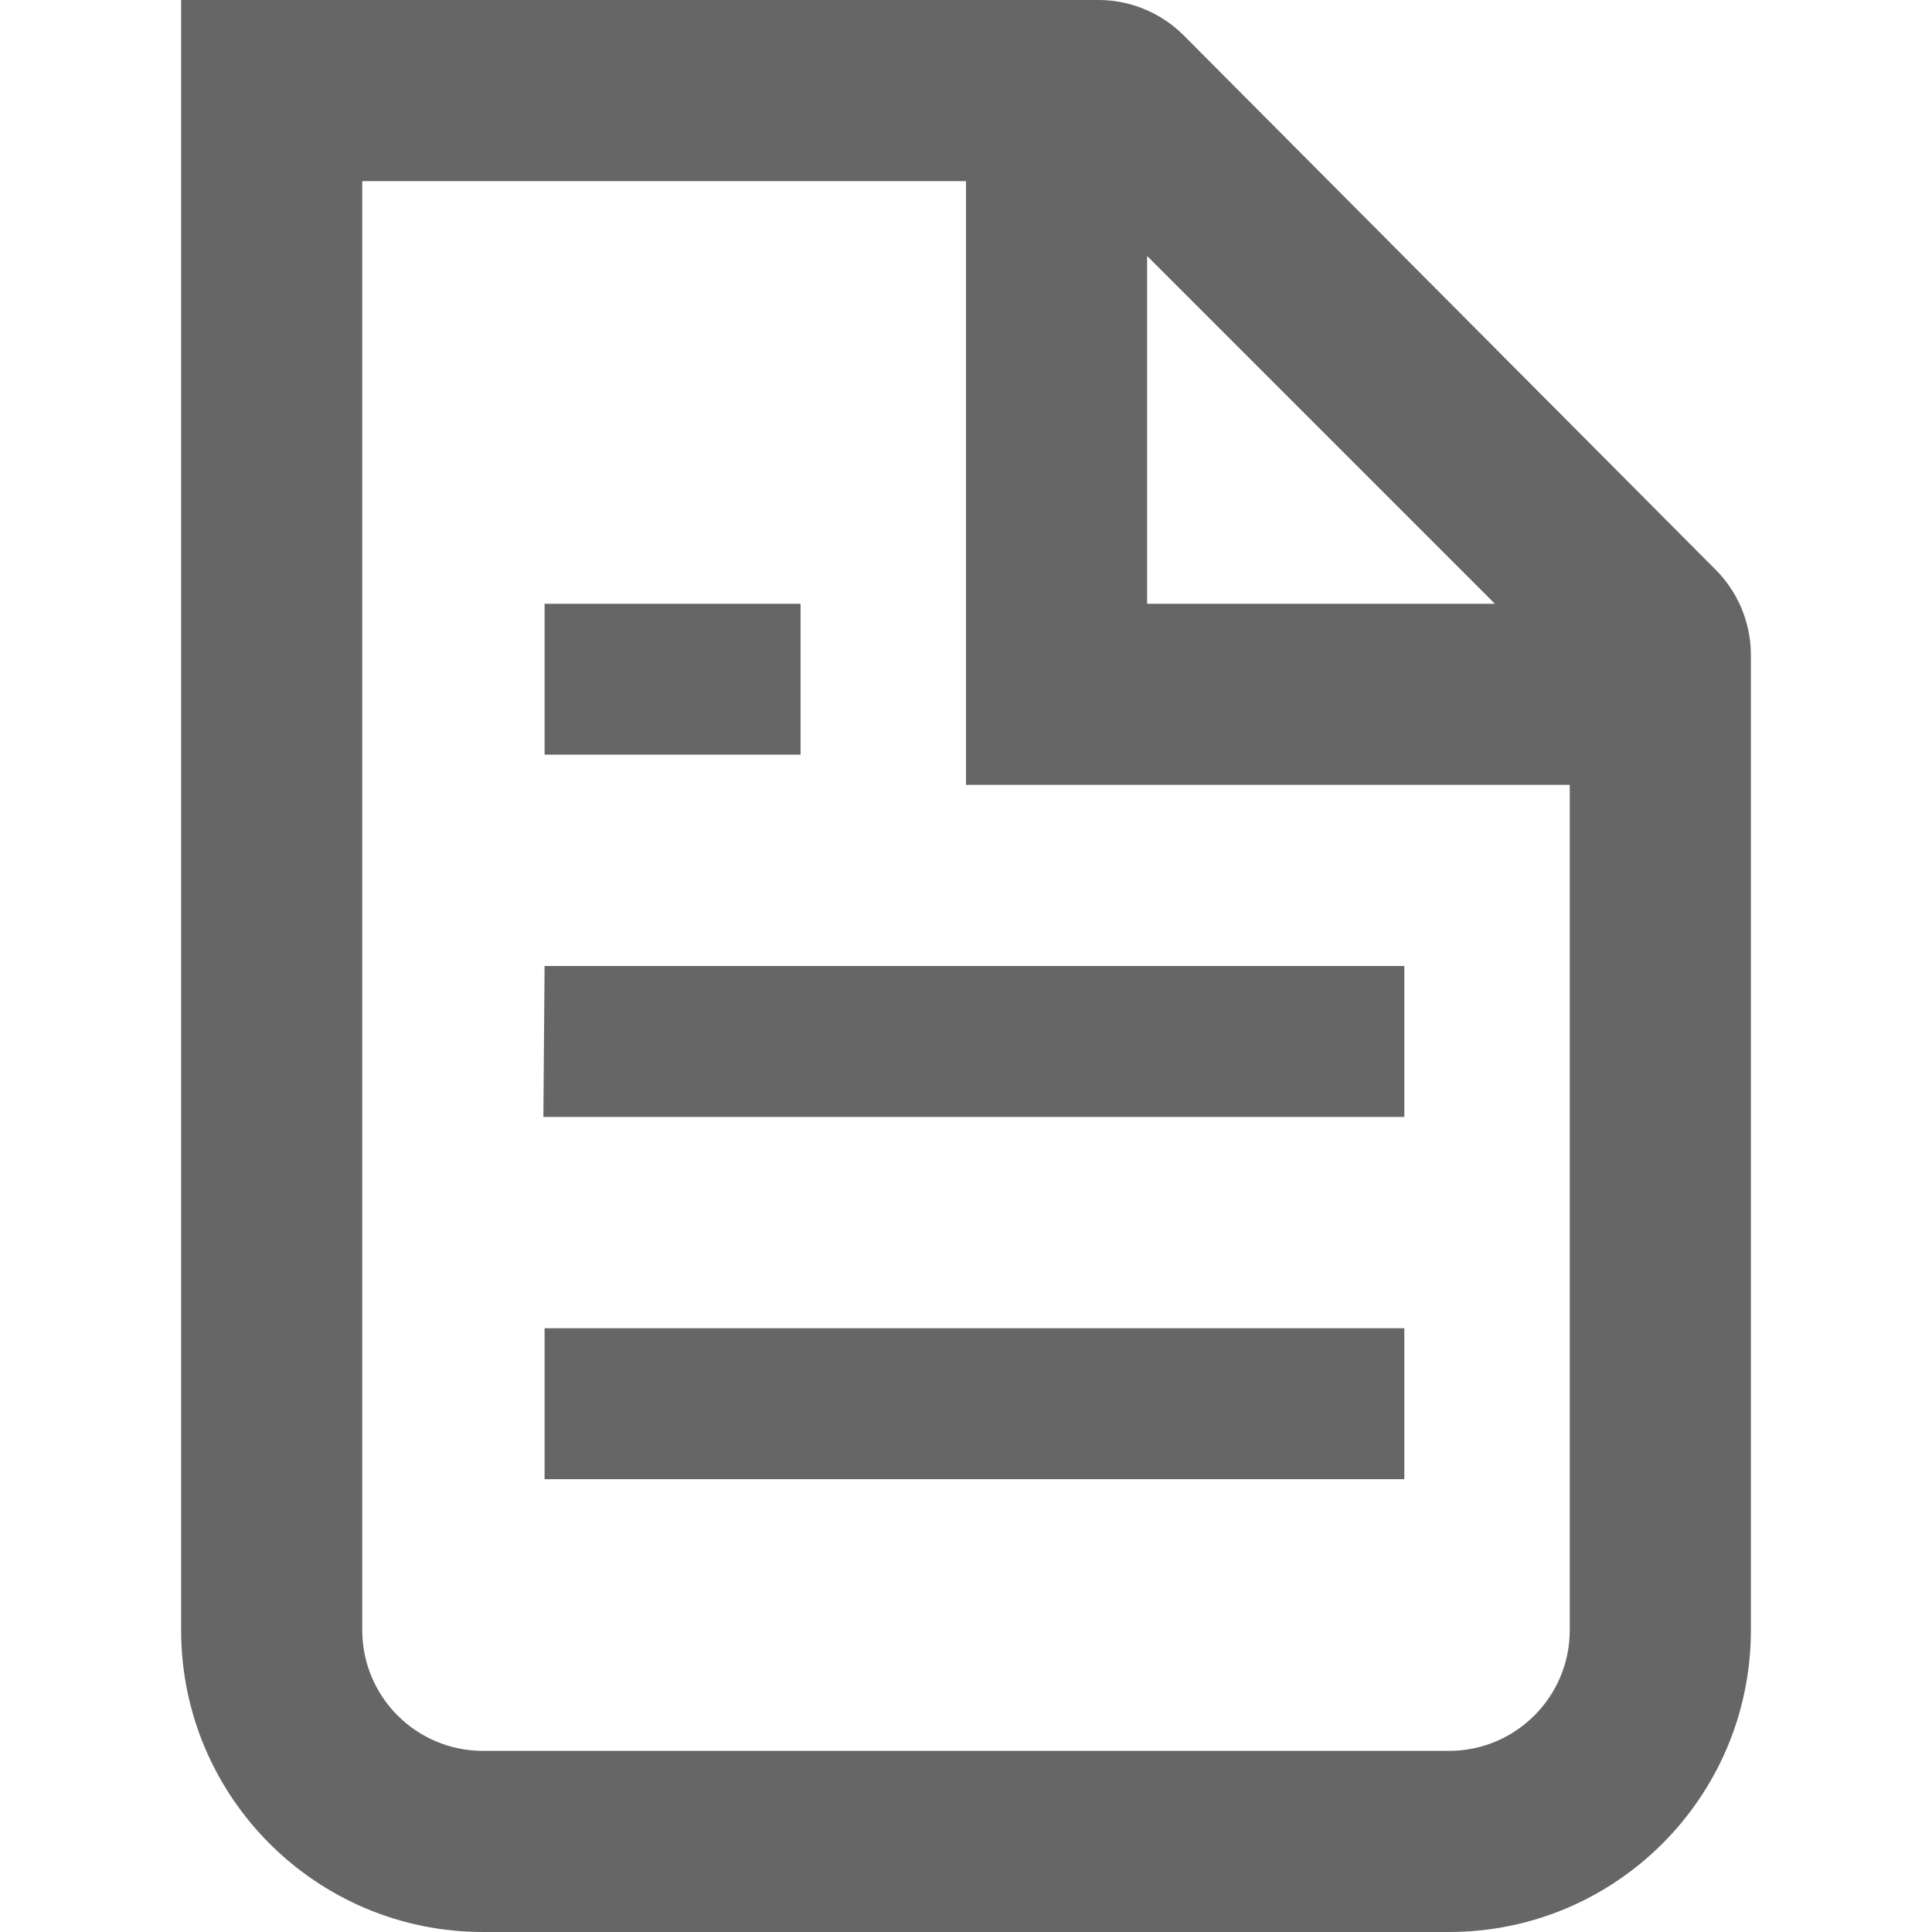
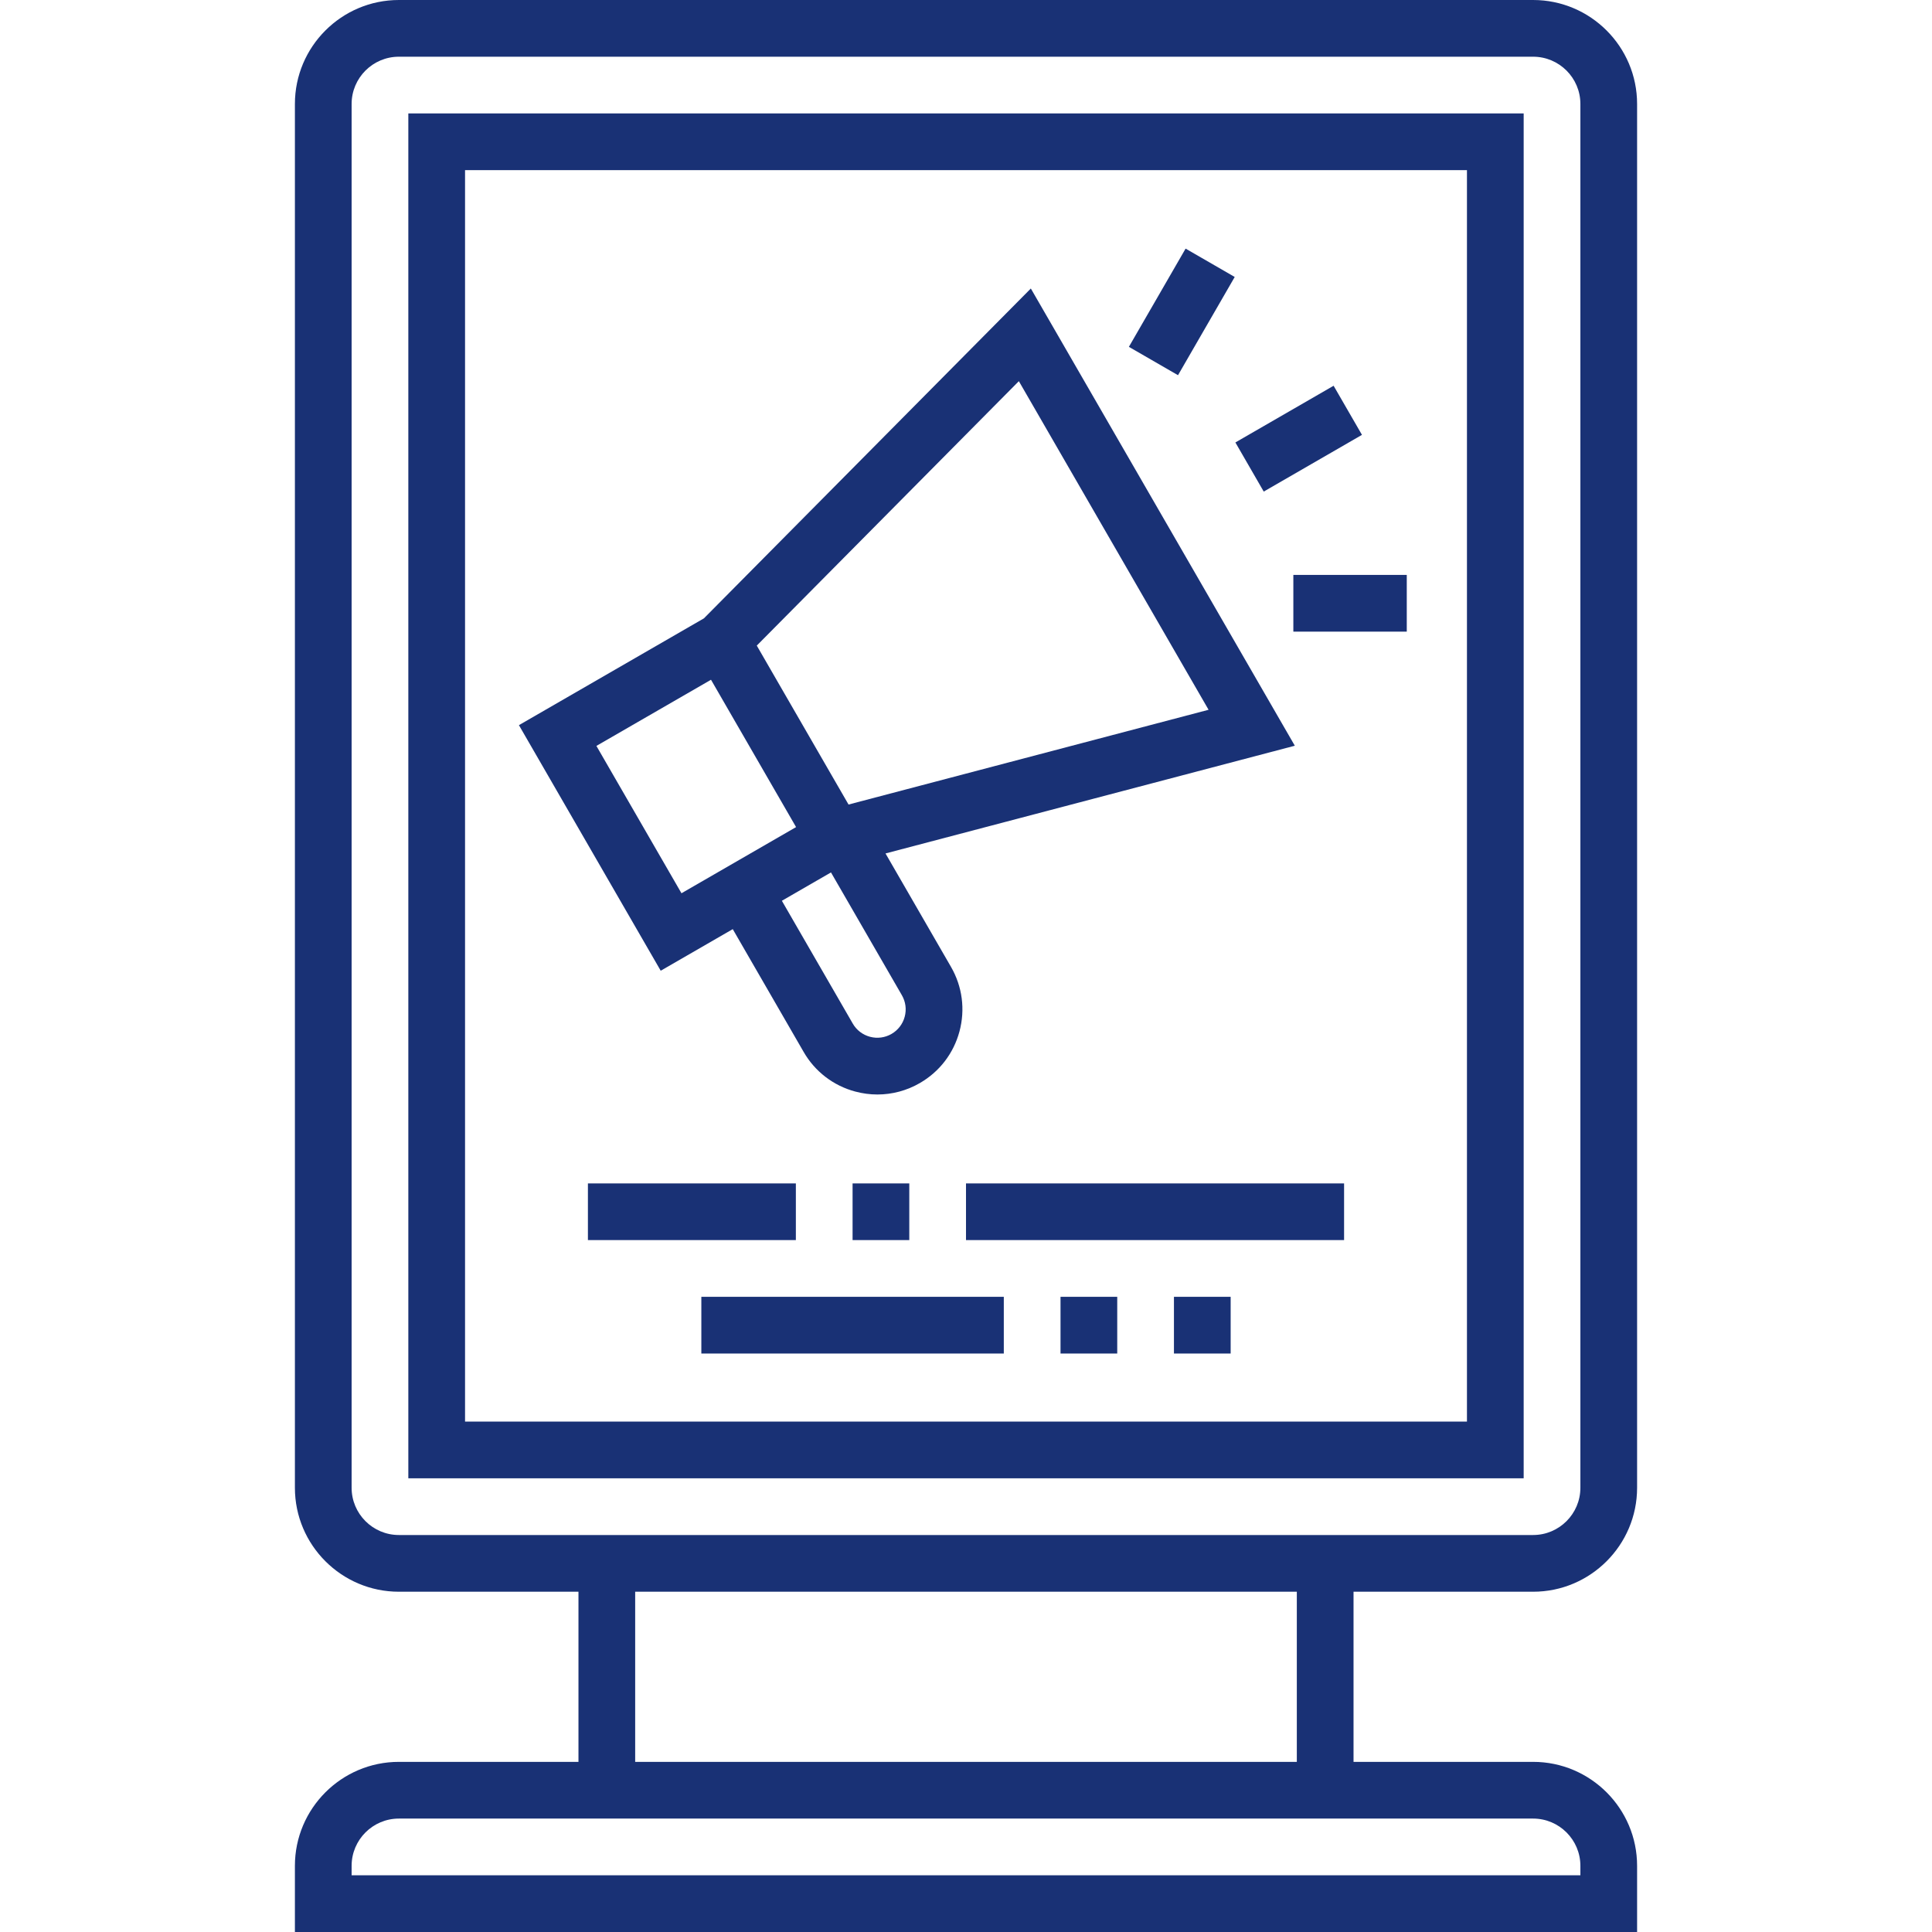
- <svg xmlns="http://www.w3.org/2000/svg" fill="none" viewBox="0 0 16 16">
-   <path d="M14.5 13.5V5.41a1 1 0 0 0-.3-.7L9.8.29A1 1 0 0 0 9.08 0H1.5v13.5A2.5 2.5 0 0 0 4 16h8a2.5 2.5 0 0 0 2.5-2.5m-1.5 0v-7H8v-5H3v12a1 1 0 0 0 1 1h8a1 1 0 0 0 1-1M9.5 5V2.12L12.38 5zM5.13 5h-.62v1.25h2.12V5zm-.62 3h7.12v1.25H4.5zm.62 3h-.62v1.25h7.12V11z" clip-rule="evenodd" fill="#666" fill-rule="evenodd" />
+ <svg xmlns="http://www.w3.org/2000/svg" version="1.1" width="512" height="512" x="0" y="0" viewBox="0 0 511 511" style="enable-background:new 0 0 512 512" xml:space="preserve">
+   <g>
+     <path d="M405.5 421c15.163 0 27.5-12.336 27.5-27.5v-366C433 12.336 420.663 0 405.5 0h-300C90.337 0 78 12.336 78 27.5v366c0 15.164 12.337 27.5 27.5 27.5H153v45h-47.5C90.337 466 78 478.336 78 493.5V511h355v-17.5c0-15.164-12.337-27.5-27.5-27.5H358v-45zm0 60c6.893 0 12.5 5.607 12.5 12.5v2.5H93v-2.5c0-6.893 5.607-12.5 12.5-12.5zM168 466v-45h175v45zm-62.5-60c-6.893 0-12.5-5.607-12.5-12.5v-366c0-6.893 5.607-12.5 12.5-12.5h300c6.893 0 12.5 5.607 12.5 12.5v366c0 6.893-5.607 12.5-12.5 12.5z" fill="#193175" opacity="1" data-original="#000000" />
+     <path d="M108 391h295V30H108zm15-346h265v331H123z" fill="#193175" opacity="1" data-original="#000000" />
+     <path d="m193.808 245.75 18.75 32.476a22.35 22.35 0 0 0 13.662 10.484c1.938.519 3.905.776 5.859.776a22.4 22.4 0 0 0 11.214-3.024c5.205-3.005 8.928-7.857 10.483-13.662s.757-11.869-2.248-17.073l-17.317-29.995L342.47 197.24 272.65 76.308l-86.469 87.242-48.927 28.248 37.5 64.952zm44.73 17.476a7.45 7.45 0 0 1 .75 5.69 7.45 7.45 0 0 1-3.495 4.554 7.45 7.45 0 0 1-5.691.749 7.45 7.45 0 0 1-4.554-3.494l-18.75-32.476 12.99-7.5zm30.941-162.41 50.181 86.916-95.227 25.062-24.271-42.039zm-81.422 78.972 22.5 38.971-30.312 17.5-22.5-38.971zM225.5 313h15v15h-15zM155.5 313h55v15h-55zM255.5 313h100v15h-100zM185.5 343h80v15h-80zM310.5 343h15v15h-15zM280.5 343h15v15h-15zM326.75 117.028l25.98-15 7.5 12.99-25.98 15zM298.584 91.737l15-25.98 12.99 7.5-15 25.98zM342.081 152.066h30v15h-30z" fill="#193175" opacity="1" data-original="#000000" />
+   </g>
</svg>
